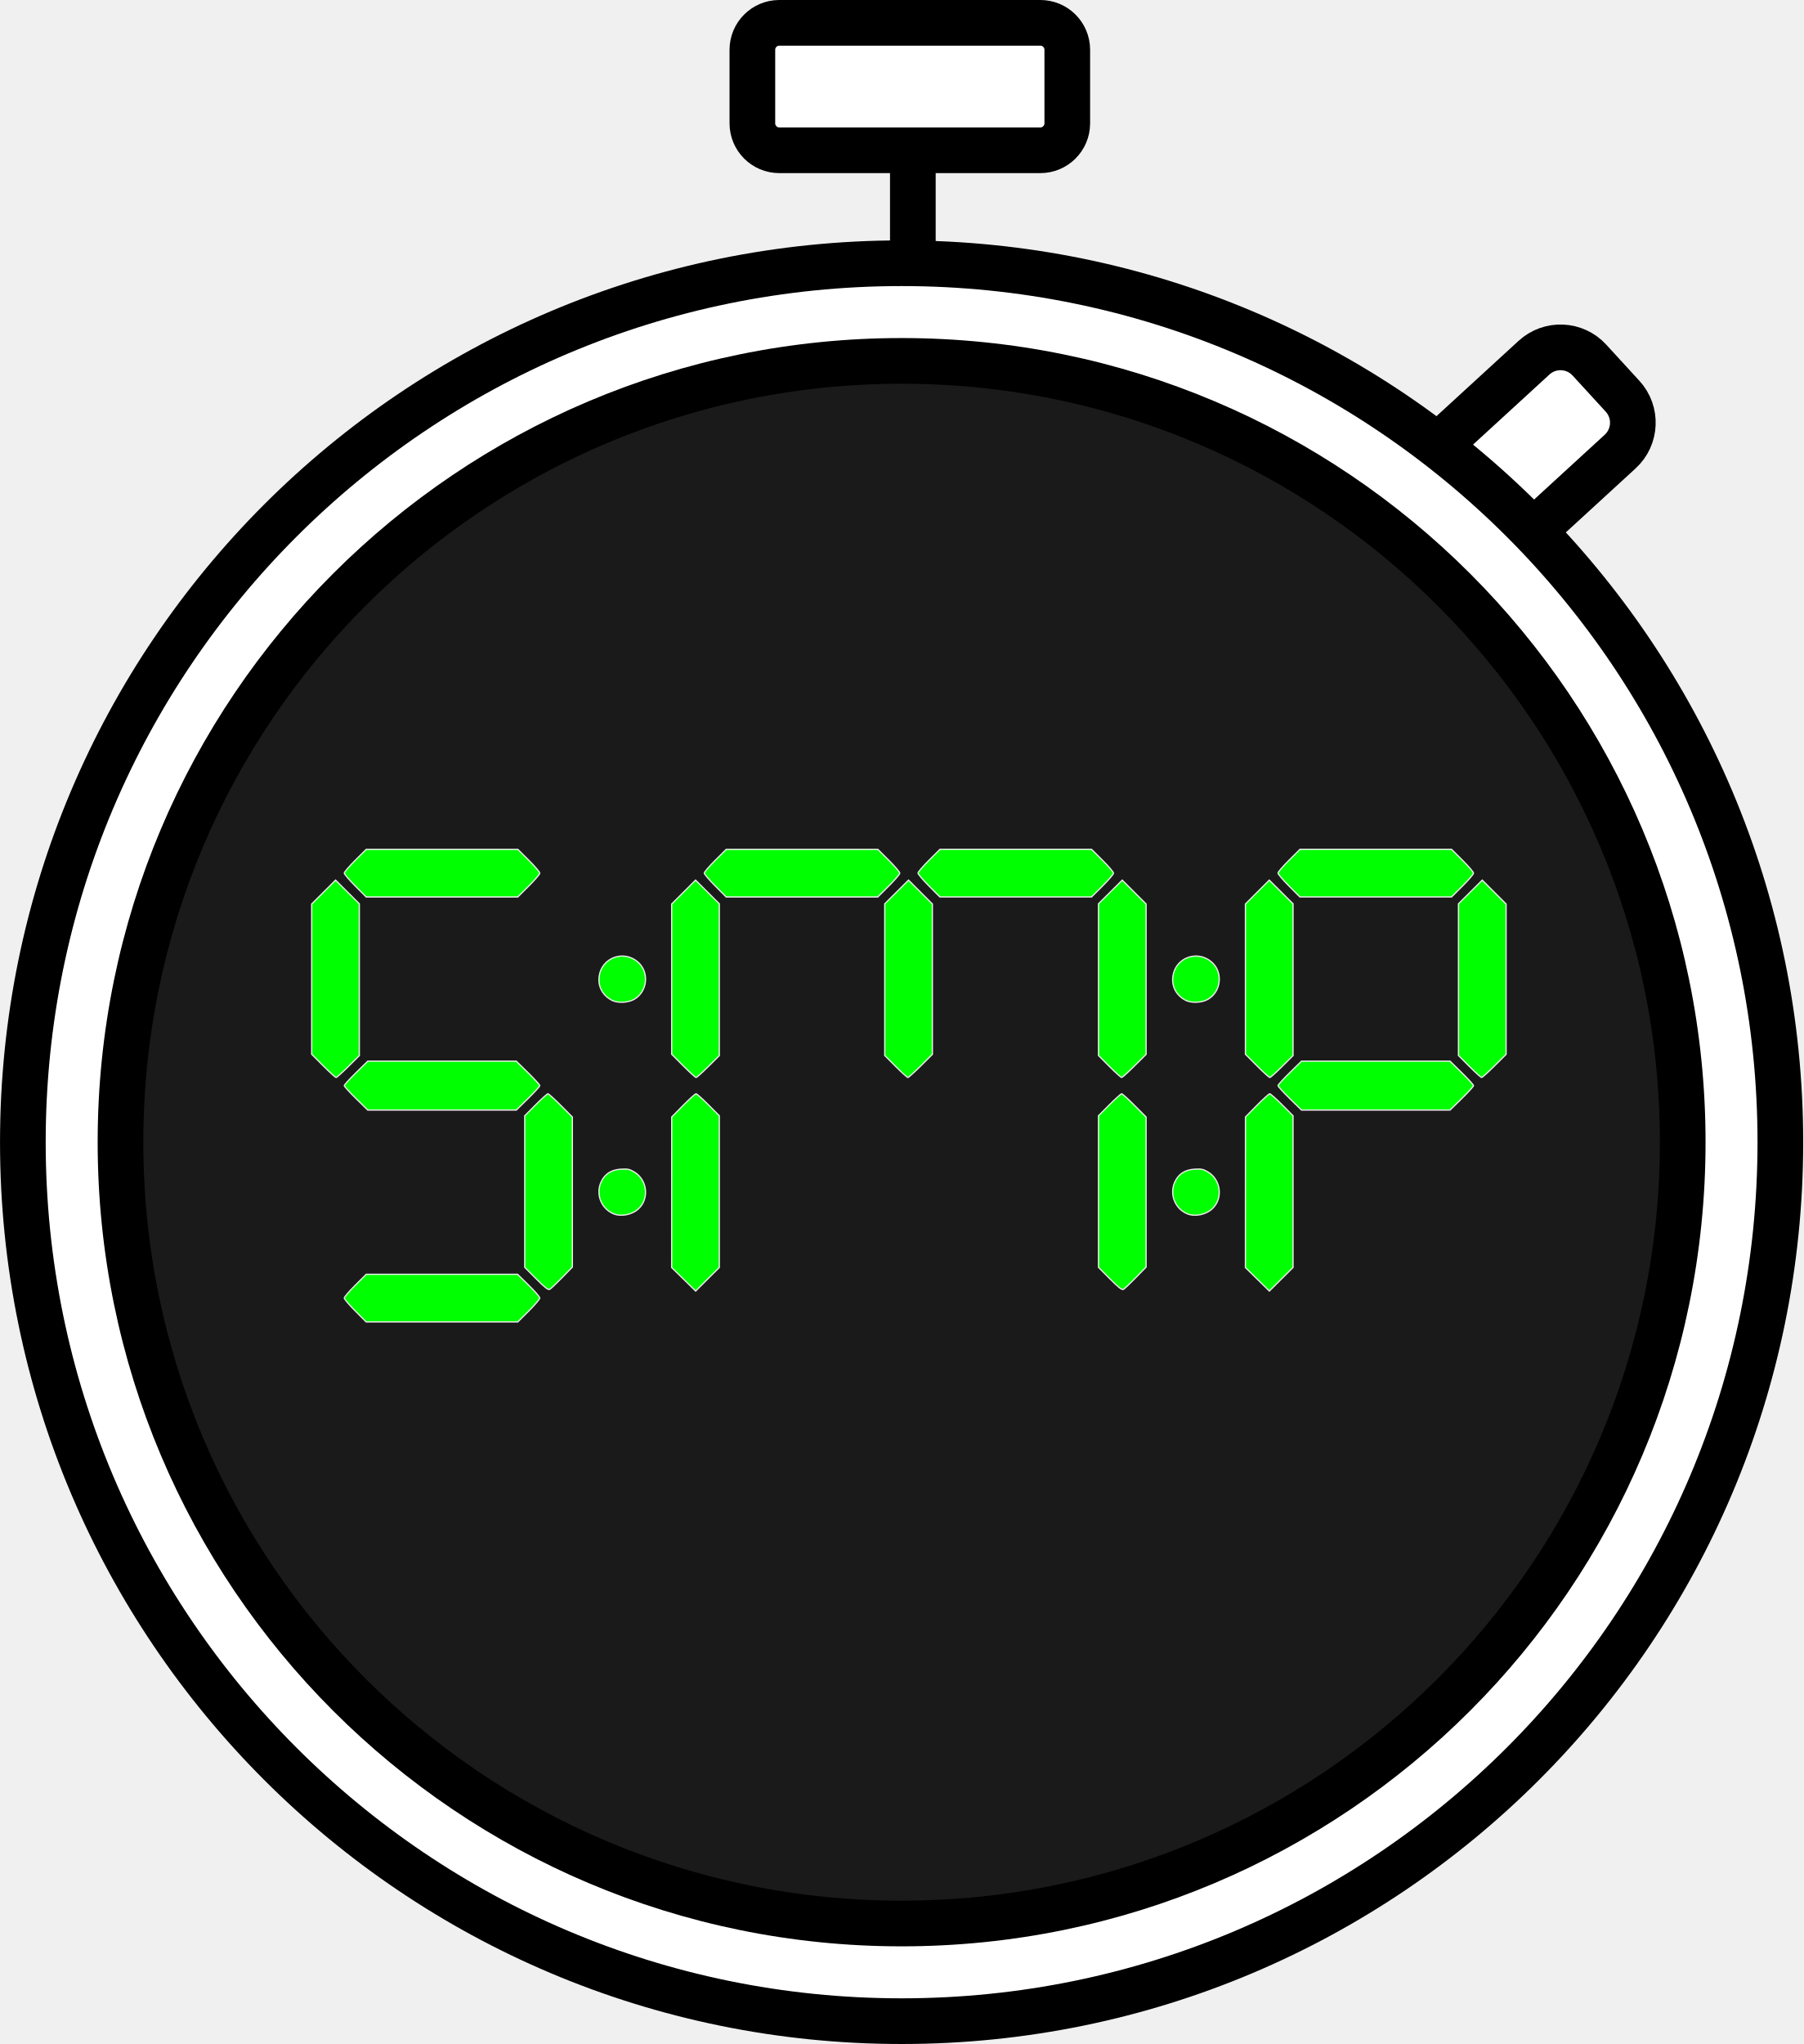
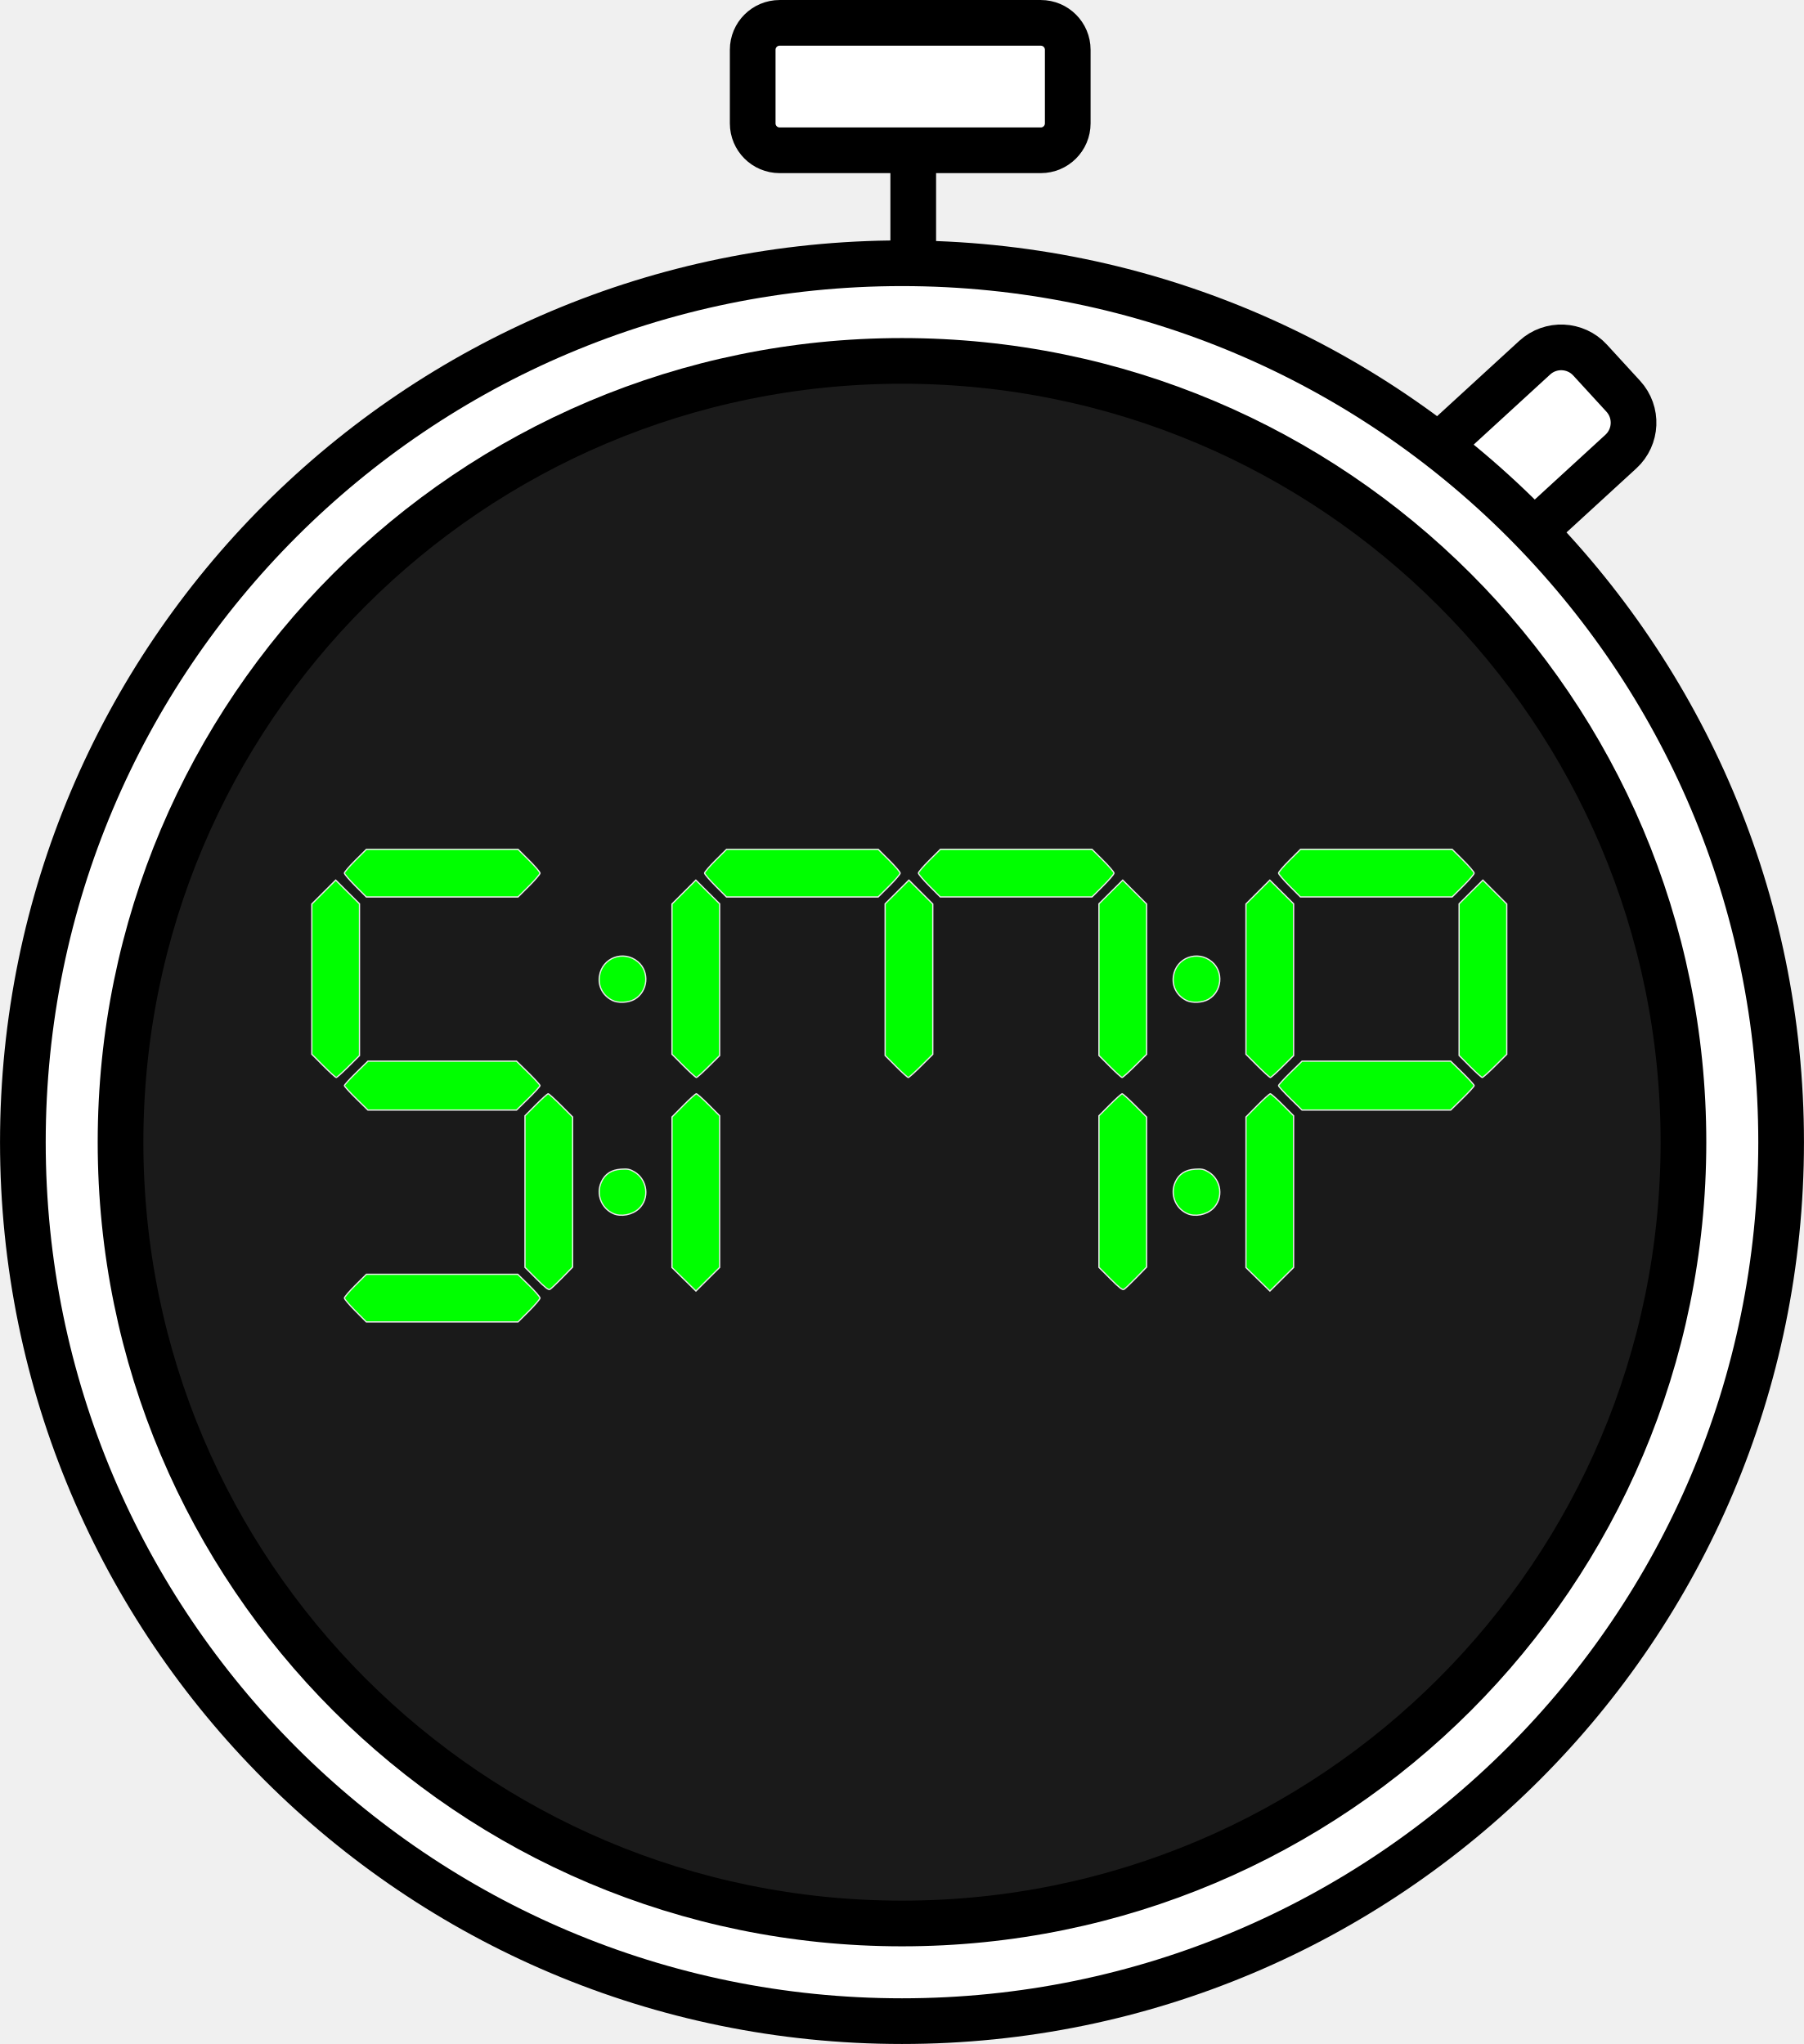
- <svg xmlns="http://www.w3.org/2000/svg" width="39.487mm" height="44.749mm" viewBox="0 0 39.487 44.749" version="1.1" id="svg1185">
-   <defs id="defs1179" />
+ <svg xmlns="http://www.w3.org/2000/svg" id="svg1185" width="149.241" height="169.132" version="1.1" viewBox="0 0 39.487 44.749">
  <g id="layer1" transform="translate(-46.78041,-87.90507)">
-     <rect style="fill:#ffffff;stroke:#000000;stroke-width:1;stroke-linecap:round;stroke-linejoin:round;stroke-miterlimit:4;stroke-dasharray:none" id="rect3740-8-3-2-5-1-9-6" width="4.729" height="2.79" x="4.606" y="-127.671" ry="0.858" transform="rotate(137.4801)" />
-     <circle id="path3699-4-3-4-0" cx="66.524" cy="112.911" r="19.243" style="fill:#ffffff;stroke:#000000;stroke-width:1;stroke-linecap:round;stroke-linejoin:round;stroke-miterlimit:4;stroke-dasharray:none" />
-     <circle id="path3699-6-7-2-3-9" cx="66.524" cy="112.911" r="17.105" style="fill:#1a1a1a;stroke:#000000;stroke-width:1;stroke-linecap:round;stroke-linejoin:round;stroke-miterlimit:4;stroke-dasharray:none" />
-     <rect style="fill:#ffffff;stroke:#000000;stroke-width:1;stroke-linecap:round;stroke-linejoin:round;stroke-miterlimit:4;stroke-dasharray:none" id="rect3740-8-6-9-5-75" width="6.896" height="2.79" x="63.256" y="88.405" ry="0.59" />
-     <path style="fill:none;fill-rule:evenodd;stroke:#000000;stroke-width:1;stroke-linecap:butt;stroke-linejoin:miter;stroke-miterlimit:4;stroke-dasharray:none;stroke-opacity:1" d="M 66.77,93.462 V 91.057" id="path4784-93-9-1-9" />
-     <g id="g1043-5-1-7-7" transform="matrix(0.1037276,0,0,0.1037276,46.86359,81.371)" style="fill:#00ff00;stroke:#ececec">
-       <path id="path902-4-0-4-8" d="m 74.189,339.68 c -1.27,-1.276 -2.31,-2.499 -2.31,-2.717 0,-0.218 1.044,-1.436 2.32,-2.707 l 2.32,-2.31 h 15.97 15.97 l 2.347,2.297 c 1.291,1.263 2.347,2.486 2.347,2.717 0,0.231 -1.044,1.46 -2.32,2.73 L 108.513,342 H 92.506 76.498 Z" style="fill:#00ff00;stroke:#ececec;stroke-width:0.265" />
-       <path id="path890-74-7-3-5" d="m 112.406,332.918 -2.427,-2.437 v -15.997 -15.997 l 2.31,-2.32 c 1.27,-1.276 2.433,-2.32 2.585,-2.32 0.151,0 1.374,1.104 2.717,2.452 l 2.442,2.452 v 15.836 15.836 l -2.183,2.24 c -1.201,1.232 -2.371,2.342 -2.6,2.466 -0.319,0.172 -0.991,-0.351 -2.844,-2.211 z" style="fill:#00ff00;stroke:#ececec;stroke-width:0.265" />
-       <path id="path880-4-5-1-3" d="m 128.632,319.142 c -2.548,-1.116 -3.693,-4.128 -2.537,-6.674 0.767,-1.689 2.123,-2.572 4.147,-2.701 1.433,-0.091 1.846,-0.009 2.815,0.559 2.783,1.631 3.271,5.619 0.953,7.783 -1.39,1.298 -3.744,1.75 -5.379,1.033 z" style="fill:#00ff00;stroke:#ececec;stroke-width:0.265" />
-       <path id="path876-3-8-46-3" d="m 74.357,294.855 c -1.363,-1.336 -2.478,-2.565 -2.478,-2.729 0,-0.165 1.115,-1.393 2.478,-2.729 l 2.478,-2.43 h 15.682 15.682 l 2.478,2.43 c 1.363,1.336 2.478,2.565 2.478,2.729 0,0.165 -1.115,1.393 -2.478,2.729 l -2.478,2.43 H 92.517 76.835 Z" style="fill:#00ff00;stroke:#ececec;stroke-width:0.265" />
-       <path id="path866-07-7-9-83" d="M 67.442,287.954 65,285.502 v -15.855 -15.855 l 2.519,-2.519 2.519,-2.519 2.509,2.498 2.509,2.498 v 16.018 16.018 l -2.32,2.31 c -1.276,1.27 -2.439,2.31 -2.585,2.31 -0.146,0 -1.364,-1.104 -2.707,-2.452 z" style="fill:#00ff00;stroke:#ececec;stroke-width:0.265" />
-       <path id="path854-8-0-4-7" d="m 128.368,274.115 c -1.962,-1.021 -2.972,-2.928 -2.68,-5.061 0.536,-3.908 5.081,-5.625 8.12,-3.068 2.505,2.107 2.139,6.246 -0.698,7.909 -1.291,0.757 -3.512,0.859 -4.742,0.219 z" style="fill:#00ff00;stroke:#ececec;stroke-width:0.265" />
-       <path id="path850-6-4-2-9" d="m 74.189,249.986 c -1.27,-1.276 -2.31,-2.499 -2.31,-2.717 0,-0.218 1.044,-1.436 2.32,-2.707 l 2.32,-2.31 h 15.997 15.997 l 2.32,2.31 c 1.276,1.27 2.32,2.493 2.32,2.717 0,0.224 -1.044,1.447 -2.32,2.717 l -2.32,2.31 H 92.506 76.498 Z" style="fill:#00ff00;stroke:#ececec;stroke-width:0.265" />
-       <path id="path890-7-88-8-2-37" d="M 233.527,332.918 231.1,330.481 v -15.997 -15.997 l 2.31,-2.32 c 1.27,-1.276 2.433,-2.32 2.585,-2.32 0.151,0 1.374,1.104 2.717,2.452 l 2.442,2.452 v 15.836 15.836 l -2.183,2.24 c -1.201,1.232 -2.371,2.342 -2.6,2.466 -0.319,0.172 -0.991,-0.351 -2.844,-2.211 z" style="fill:#00ff00;stroke:#ececec;stroke-width:0.265" />
-       <path id="path880-5-43-0-64-8" d="m 249.753,319.142 c -2.548,-1.116 -3.693,-4.128 -2.537,-6.674 0.767,-1.689 2.123,-2.572 4.147,-2.701 1.433,-0.091 1.846,-0.009 2.815,0.559 2.783,1.631 3.271,5.619 0.953,7.783 -1.39,1.298 -3.744,1.75 -5.379,1.033 z" style="fill:#00ff00;stroke:#ececec;stroke-width:0.265" />
-       <path id="path864-6-1-4-1-7" d="M 233.41,288.086 231.1,285.766 V 269.758 253.751 l 2.509,-2.498 2.509,-2.498 2.519,2.519 2.519,2.519 v 15.865 15.865 l -2.452,2.442 c -1.349,1.343 -2.572,2.442 -2.717,2.442 -0.146,0 -1.304,-1.044 -2.575,-2.32 z" style="fill:#00ff00;stroke:#ececec;stroke-width:0.265" />
-       <path id="path854-2-4-2-2-4" d="m 249.489,274.115 c -1.962,-1.021 -2.972,-2.928 -2.68,-5.061 0.536,-3.908 5.081,-5.625 8.12,-3.068 2.505,2.107 2.139,6.246 -0.698,7.909 -1.291,0.757 -3.512,0.859 -4.742,0.219 z" style="fill:#00ff00;stroke:#ececec;stroke-width:0.265" />
-       <path id="path850-9-9-9-8-1" d="M 195.31,249.986 C 194.039,248.71 193,247.487 193,247.268 c 0,-0.218 1.044,-1.436 2.32,-2.707 l 2.32,-2.31 h 15.997 15.997 l 2.32,2.31 c 1.276,1.27 2.32,2.493 2.32,2.717 0,0.224 -1.044,1.447 -2.32,2.717 l -2.32,2.31 h -16.008 -16.008 z" style="fill:#00ff00;stroke:#ececec;stroke-width:0.265" />
-       <path id="path892-2-2-6-8-9" d="m 264.648,333.003 -2.527,-2.478 0.004,-15.892 0.004,-15.892 2.415,-2.447 c 1.328,-1.346 2.55,-2.447 2.714,-2.447 0.164,0 1.338,1.044 2.608,2.32 l 2.31,2.32 v 16.007 16.007 l -2.5,2.49 -2.5,2.49 -2.527,-2.478 z" style="fill:#00ff00;stroke:#ececec;stroke-width:0.265" />
-       <path id="path876-36-06-1-92-0" d="M 271.478,294.855 C 270.115,293.519 269,292.291 269,292.126 c 0,-0.165 1.115,-1.393 2.478,-2.729 l 2.478,-2.43 h 15.682 15.682 l 2.478,2.43 c 1.363,1.336 2.478,2.565 2.478,2.729 0,0.165 -1.115,1.393 -2.478,2.729 l -2.478,2.43 h -15.682 -15.682 z" style="fill:#00ff00;stroke:#ececec;stroke-width:0.265" />
-       <path id="path866-0-8-0-8-98" d="m 264.563,287.954 -2.442,-2.452 v -15.855 -15.855 l 2.519,-2.519 2.519,-2.519 2.509,2.498 2.509,2.498 v 16.018 16.018 l -2.32,2.31 c -1.276,1.27 -2.439,2.31 -2.585,2.31 -0.146,0 -1.364,-1.104 -2.707,-2.452 z" style="fill:#00ff00;stroke:#ececec;stroke-width:0.265" />
-       <path id="path864-62-9-4-8-8" d="M 309.41,288.086 307.1,285.766 V 269.758 253.751 l 2.509,-2.498 2.509,-2.498 2.519,2.519 2.519,2.519 v 15.865 15.865 l -2.452,2.442 c -1.349,1.343 -2.572,2.442 -2.717,2.442 -0.146,0 -1.304,-1.044 -2.575,-2.32 z" style="fill:#00ff00;stroke:#ececec;stroke-width:0.265" />
-       <path id="path850-1-26-2-8-5" d="M 271.31,249.986 C 270.039,248.71 269,247.487 269,247.268 c 0,-0.218 1.044,-1.436 2.32,-2.707 l 2.32,-2.31 h 15.997 15.997 l 2.32,2.31 c 1.276,1.27 2.32,2.493 2.32,2.717 0,0.224 -1.044,1.447 -2.32,2.717 l -2.32,2.31 h -16.008 -16.008 z" style="fill:#00ff00;stroke:#ececec;stroke-width:0.265" />
-       <path id="path892-6-7-6-2-6-8" d="M 143.527,333.003 141,330.525 l 0.004,-15.892 0.004,-15.892 2.415,-2.447 c 1.328,-1.346 2.55,-2.447 2.714,-2.447 0.164,0 1.338,1.044 2.608,2.32 l 2.31,2.32 v 16.007 16.007 l -2.5,2.49 -2.5,2.49 -2.527,-2.478 z" style="fill:#00ff00;stroke:#ececec;stroke-width:0.265" />
-       <path id="path866-5-0-4-2-8-4" d="M 143.442,287.954 141,285.502 v -15.855 -15.855 l 2.519,-2.519 2.519,-2.519 2.509,2.498 2.509,2.498 v 16.018 16.018 l -2.32,2.31 c -1.276,1.27 -2.439,2.31 -2.585,2.31 -0.146,0 -1.364,-1.104 -2.707,-2.452 z" style="fill:#00ff00;stroke:#ececec;stroke-width:0.265" />
-       <path id="path864-6-2-9-0-3-3" d="m 188.289,288.086 -2.31,-2.32 V 269.758 253.751 l 2.509,-2.498 2.509,-2.498 2.519,2.519 2.519,2.519 v 15.865 15.865 l -2.452,2.442 c -1.349,1.343 -2.572,2.442 -2.717,2.442 -0.146,0 -1.304,-1.044 -2.575,-2.32 z" style="fill:#00ff00;stroke:#ececec;stroke-width:0.265" />
-       <path id="path850-9-3-50-5-8-71" d="m 150.189,249.986 c -1.27,-1.276 -2.31,-2.499 -2.31,-2.717 0,-0.218 1.044,-1.436 2.32,-2.707 l 2.32,-2.31 h 15.997 15.997 l 2.32,2.31 c 1.276,1.27 2.32,2.493 2.32,2.717 0,0.224 -1.044,1.447 -2.32,2.717 l -2.32,2.31 h -16.008 -16.008 z" style="fill:#00ff00;stroke:#ececec;stroke-width:0.265" />
+     <rect style="fill:#fff;stroke:#000;stroke-width:1;stroke-linecap:round;stroke-linejoin:round;stroke-miterlimit:4;stroke-dasharray:none" id="rect3740-8-3-2-5-1-9-6" width="4.729" height="2.79" x="4.606" y="-127.671" ry=".858" transform="rotate(137.4801)" />
+     <circle id="path3699-4-3-4-0" cx="66.524" cy="112.911" r="19.243" style="fill:#fff;stroke:#000;stroke-width:1;stroke-linecap:round;stroke-linejoin:round;stroke-miterlimit:4;stroke-dasharray:none" />
+     <circle id="path3699-6-7-2-3-9" cx="66.524" cy="112.911" r="17.105" style="fill:#1a1a1a;stroke:#000;stroke-width:1;stroke-linecap:round;stroke-linejoin:round;stroke-miterlimit:4;stroke-dasharray:none" />
+     <rect style="fill:#fff;stroke:#000;stroke-width:1;stroke-linecap:round;stroke-linejoin:round;stroke-miterlimit:4;stroke-dasharray:none" id="rect3740-8-6-9-5-75" width="6.896" height="2.79" x="63.256" y="88.405" ry=".59" />
+     <path style="fill:none;fill-rule:evenodd;stroke:#000;stroke-width:1;stroke-linecap:butt;stroke-linejoin:miter;stroke-miterlimit:4;stroke-dasharray:none;stroke-opacity:1" id="path4784-93-9-1-9" d="M 66.77,93.462 V 91.057" />
+     <g id="g1043-5-1-7-7" transform="matrix(0.1037276,0,0,0.1037276,46.86359,81.371)" style="fill:#0f0;stroke:#ececec">
+       <path id="path902-4-0-4-8" d="m 74.189,339.68 c -1.27,-1.276 -2.31,-2.499 -2.31,-2.717 0,-0.218 1.044,-1.436 2.32,-2.707 l 2.32,-2.31 h 15.97 15.97 l 2.347,2.297 c 1.291,1.263 2.347,2.486 2.347,2.717 0,0.231 -1.044,1.46 -2.32,2.73 L 108.513,342 H 92.506 76.498 Z" style="fill:#0f0;stroke:#ececec;stroke-width:.265" />
+       <path id="path890-74-7-3-5" d="m 112.406,332.918 -2.427,-2.437 v -15.997 -15.997 l 2.31,-2.32 c 1.27,-1.276 2.433,-2.32 2.585,-2.32 0.151,0 1.374,1.104 2.717,2.452 l 2.442,2.452 v 15.836 15.836 l -2.183,2.24 c -1.201,1.232 -2.371,2.342 -2.6,2.466 -0.319,0.172 -0.991,-0.351 -2.844,-2.211 z" style="fill:#0f0;stroke:#ececec;stroke-width:.265" />
+       <path id="path880-4-5-1-3" d="m 128.632,319.142 c -2.548,-1.116 -3.693,-4.128 -2.537,-6.674 0.767,-1.689 2.123,-2.572 4.147,-2.701 1.433,-0.091 1.846,-0.009 2.815,0.559 2.783,1.631 3.271,5.619 0.953,7.783 -1.39,1.298 -3.744,1.75 -5.379,1.033 z" style="fill:#0f0;stroke:#ececec;stroke-width:.265" />
+       <path id="path876-3-8-46-3" d="m 74.357,294.855 c -1.363,-1.336 -2.478,-2.565 -2.478,-2.729 0,-0.165 1.115,-1.393 2.478,-2.729 l 2.478,-2.43 h 15.682 15.682 l 2.478,2.43 c 1.363,1.336 2.478,2.565 2.478,2.729 0,0.165 -1.115,1.393 -2.478,2.729 l -2.478,2.43 H 92.517 76.835 Z" style="fill:#0f0;stroke:#ececec;stroke-width:.265" />
+       <path id="path866-07-7-9-83" d="M 67.442,287.954 65,285.502 v -15.855 -15.855 l 2.519,-2.519 2.519,-2.519 2.509,2.498 2.509,2.498 v 16.018 16.018 l -2.32,2.31 c -1.276,1.27 -2.439,2.31 -2.585,2.31 -0.146,0 -1.364,-1.104 -2.707,-2.452 z" style="fill:#0f0;stroke:#ececec;stroke-width:.265" />
+       <path id="path854-8-0-4-7" d="m 128.368,274.115 c -1.962,-1.021 -2.972,-2.928 -2.68,-5.061 0.536,-3.908 5.081,-5.625 8.12,-3.068 2.505,2.107 2.139,6.246 -0.698,7.909 -1.291,0.757 -3.512,0.859 -4.742,0.219 z" style="fill:#0f0;stroke:#ececec;stroke-width:.265" />
+       <path id="path850-6-4-2-9" d="m 74.189,249.986 c -1.27,-1.276 -2.31,-2.499 -2.31,-2.717 0,-0.218 1.044,-1.436 2.32,-2.707 l 2.32,-2.31 h 15.997 15.997 l 2.32,2.31 c 1.276,1.27 2.32,2.493 2.32,2.717 0,0.224 -1.044,1.447 -2.32,2.717 l -2.32,2.31 H 92.506 76.498 Z" style="fill:#0f0;stroke:#ececec;stroke-width:.265" />
+       <path id="path890-7-88-8-2-37" d="M 233.527,332.918 231.1,330.481 v -15.997 -15.997 l 2.31,-2.32 c 1.27,-1.276 2.433,-2.32 2.585,-2.32 0.151,0 1.374,1.104 2.717,2.452 l 2.442,2.452 v 15.836 15.836 l -2.183,2.24 c -1.201,1.232 -2.371,2.342 -2.6,2.466 -0.319,0.172 -0.991,-0.351 -2.844,-2.211 z" style="fill:#0f0;stroke:#ececec;stroke-width:.265" />
+       <path id="path880-5-43-0-64-8" d="m 249.753,319.142 c -2.548,-1.116 -3.693,-4.128 -2.537,-6.674 0.767,-1.689 2.123,-2.572 4.147,-2.701 1.433,-0.091 1.846,-0.009 2.815,0.559 2.783,1.631 3.271,5.619 0.953,7.783 -1.39,1.298 -3.744,1.75 -5.379,1.033 z" style="fill:#0f0;stroke:#ececec;stroke-width:.265" />
+       <path id="path864-6-1-4-1-7" d="M 233.41,288.086 231.1,285.766 V 269.758 253.751 l 2.509,-2.498 2.509,-2.498 2.519,2.519 2.519,2.519 v 15.865 15.865 l -2.452,2.442 c -1.349,1.343 -2.572,2.442 -2.717,2.442 -0.146,0 -1.304,-1.044 -2.575,-2.32 z" style="fill:#0f0;stroke:#ececec;stroke-width:.265" />
+       <path id="path854-2-4-2-2-4" d="m 249.489,274.115 c -1.962,-1.021 -2.972,-2.928 -2.68,-5.061 0.536,-3.908 5.081,-5.625 8.12,-3.068 2.505,2.107 2.139,6.246 -0.698,7.909 -1.291,0.757 -3.512,0.859 -4.742,0.219 z" style="fill:#0f0;stroke:#ececec;stroke-width:.265" />
+       <path id="path850-9-9-9-8-1" d="M 195.31,249.986 C 194.039,248.71 193,247.487 193,247.268 c 0,-0.218 1.044,-1.436 2.32,-2.707 l 2.32,-2.31 h 15.997 15.997 l 2.32,2.31 c 1.276,1.27 2.32,2.493 2.32,2.717 0,0.224 -1.044,1.447 -2.32,2.717 l -2.32,2.31 h -16.008 -16.008 z" style="fill:#0f0;stroke:#ececec;stroke-width:.265" />
+       <path id="path892-2-2-6-8-9" d="m 264.648,333.003 -2.527,-2.478 0.004,-15.892 0.004,-15.892 2.415,-2.447 c 1.328,-1.346 2.55,-2.447 2.714,-2.447 0.164,0 1.338,1.044 2.608,2.32 l 2.31,2.32 v 16.007 16.007 l -2.5,2.49 -2.5,2.49 -2.527,-2.478 z" style="fill:#0f0;stroke:#ececec;stroke-width:.265" />
+       <path id="path876-36-06-1-92-0" d="M 271.478,294.855 C 270.115,293.519 269,292.291 269,292.126 c 0,-0.165 1.115,-1.393 2.478,-2.729 l 2.478,-2.43 h 15.682 15.682 l 2.478,2.43 c 1.363,1.336 2.478,2.565 2.478,2.729 0,0.165 -1.115,1.393 -2.478,2.729 l -2.478,2.43 h -15.682 -15.682 z" style="fill:#0f0;stroke:#ececec;stroke-width:.265" />
+       <path id="path866-0-8-0-8-98" d="m 264.563,287.954 -2.442,-2.452 v -15.855 -15.855 l 2.519,-2.519 2.519,-2.519 2.509,2.498 2.509,2.498 v 16.018 16.018 l -2.32,2.31 c -1.276,1.27 -2.439,2.31 -2.585,2.31 -0.146,0 -1.364,-1.104 -2.707,-2.452 z" style="fill:#0f0;stroke:#ececec;stroke-width:.265" />
+       <path id="path864-62-9-4-8-8" d="M 309.41,288.086 307.1,285.766 V 269.758 253.751 l 2.509,-2.498 2.509,-2.498 2.519,2.519 2.519,2.519 v 15.865 15.865 l -2.452,2.442 c -1.349,1.343 -2.572,2.442 -2.717,2.442 -0.146,0 -1.304,-1.044 -2.575,-2.32 z" style="fill:#0f0;stroke:#ececec;stroke-width:.265" />
+       <path id="path850-1-26-2-8-5" d="M 271.31,249.986 C 270.039,248.71 269,247.487 269,247.268 c 0,-0.218 1.044,-1.436 2.32,-2.707 l 2.32,-2.31 h 15.997 15.997 l 2.32,2.31 c 1.276,1.27 2.32,2.493 2.32,2.717 0,0.224 -1.044,1.447 -2.32,2.717 l -2.32,2.31 h -16.008 -16.008 z" style="fill:#0f0;stroke:#ececec;stroke-width:.265" />
+       <path id="path892-6-7-6-2-6-8" d="M 143.527,333.003 141,330.525 l 0.004,-15.892 0.004,-15.892 2.415,-2.447 c 1.328,-1.346 2.55,-2.447 2.714,-2.447 0.164,0 1.338,1.044 2.608,2.32 l 2.31,2.32 v 16.007 16.007 l -2.5,2.49 -2.5,2.49 -2.527,-2.478 z" style="fill:#0f0;stroke:#ececec;stroke-width:.265" />
+       <path id="path866-5-0-4-2-8-4" d="M 143.442,287.954 141,285.502 v -15.855 -15.855 l 2.519,-2.519 2.519,-2.519 2.509,2.498 2.509,2.498 v 16.018 16.018 l -2.32,2.31 c -1.276,1.27 -2.439,2.31 -2.585,2.31 -0.146,0 -1.364,-1.104 -2.707,-2.452 z" style="fill:#0f0;stroke:#ececec;stroke-width:.265" />
+       <path id="path864-6-2-9-0-3-3" d="m 188.289,288.086 -2.31,-2.32 V 269.758 253.751 l 2.509,-2.498 2.509,-2.498 2.519,2.519 2.519,2.519 v 15.865 15.865 l -2.452,2.442 c -1.349,1.343 -2.572,2.442 -2.717,2.442 -0.146,0 -1.304,-1.044 -2.575,-2.32 z" style="fill:#0f0;stroke:#ececec;stroke-width:.265" />
+       <path id="path850-9-3-50-5-8-71" d="m 150.189,249.986 c -1.27,-1.276 -2.31,-2.499 -2.31,-2.717 0,-0.218 1.044,-1.436 2.32,-2.707 l 2.32,-2.31 h 15.997 15.997 l 2.32,2.31 c 1.276,1.27 2.32,2.493 2.32,2.717 0,0.224 -1.044,1.447 -2.32,2.717 l -2.32,2.31 h -16.008 -16.008 z" style="fill:#0f0;stroke:#ececec;stroke-width:.265" />
    </g>
  </g>
</svg>
